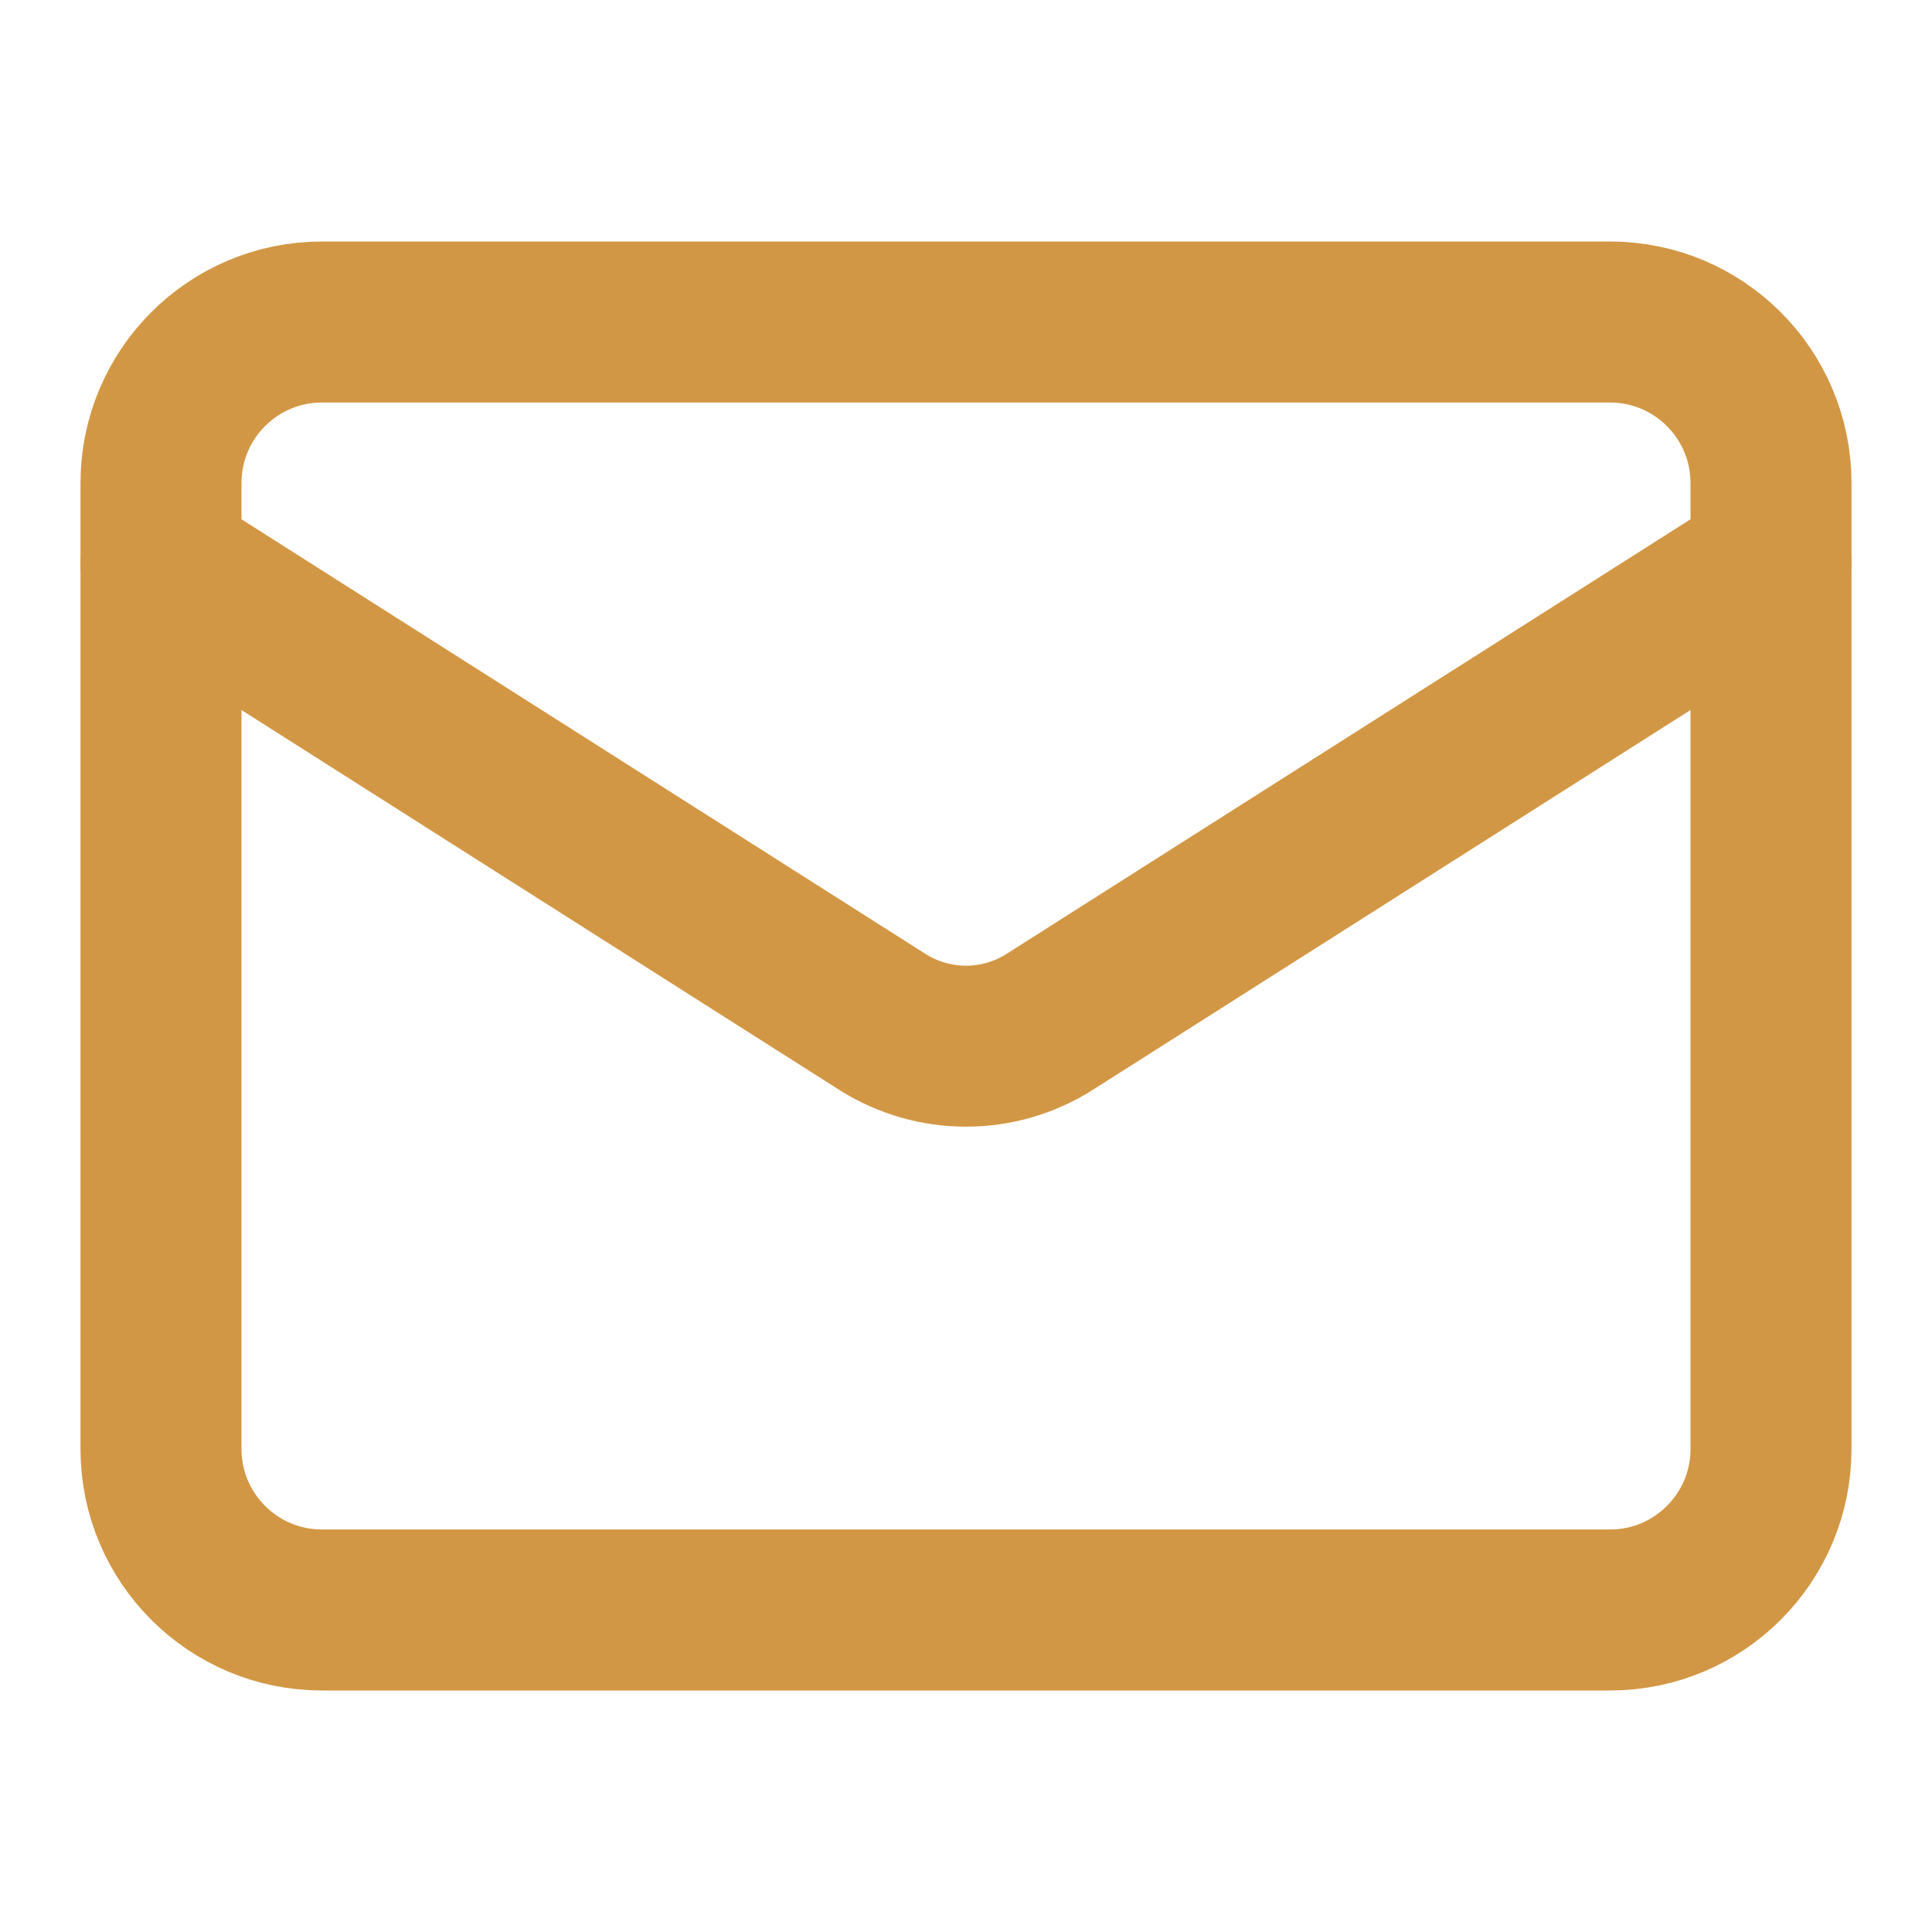
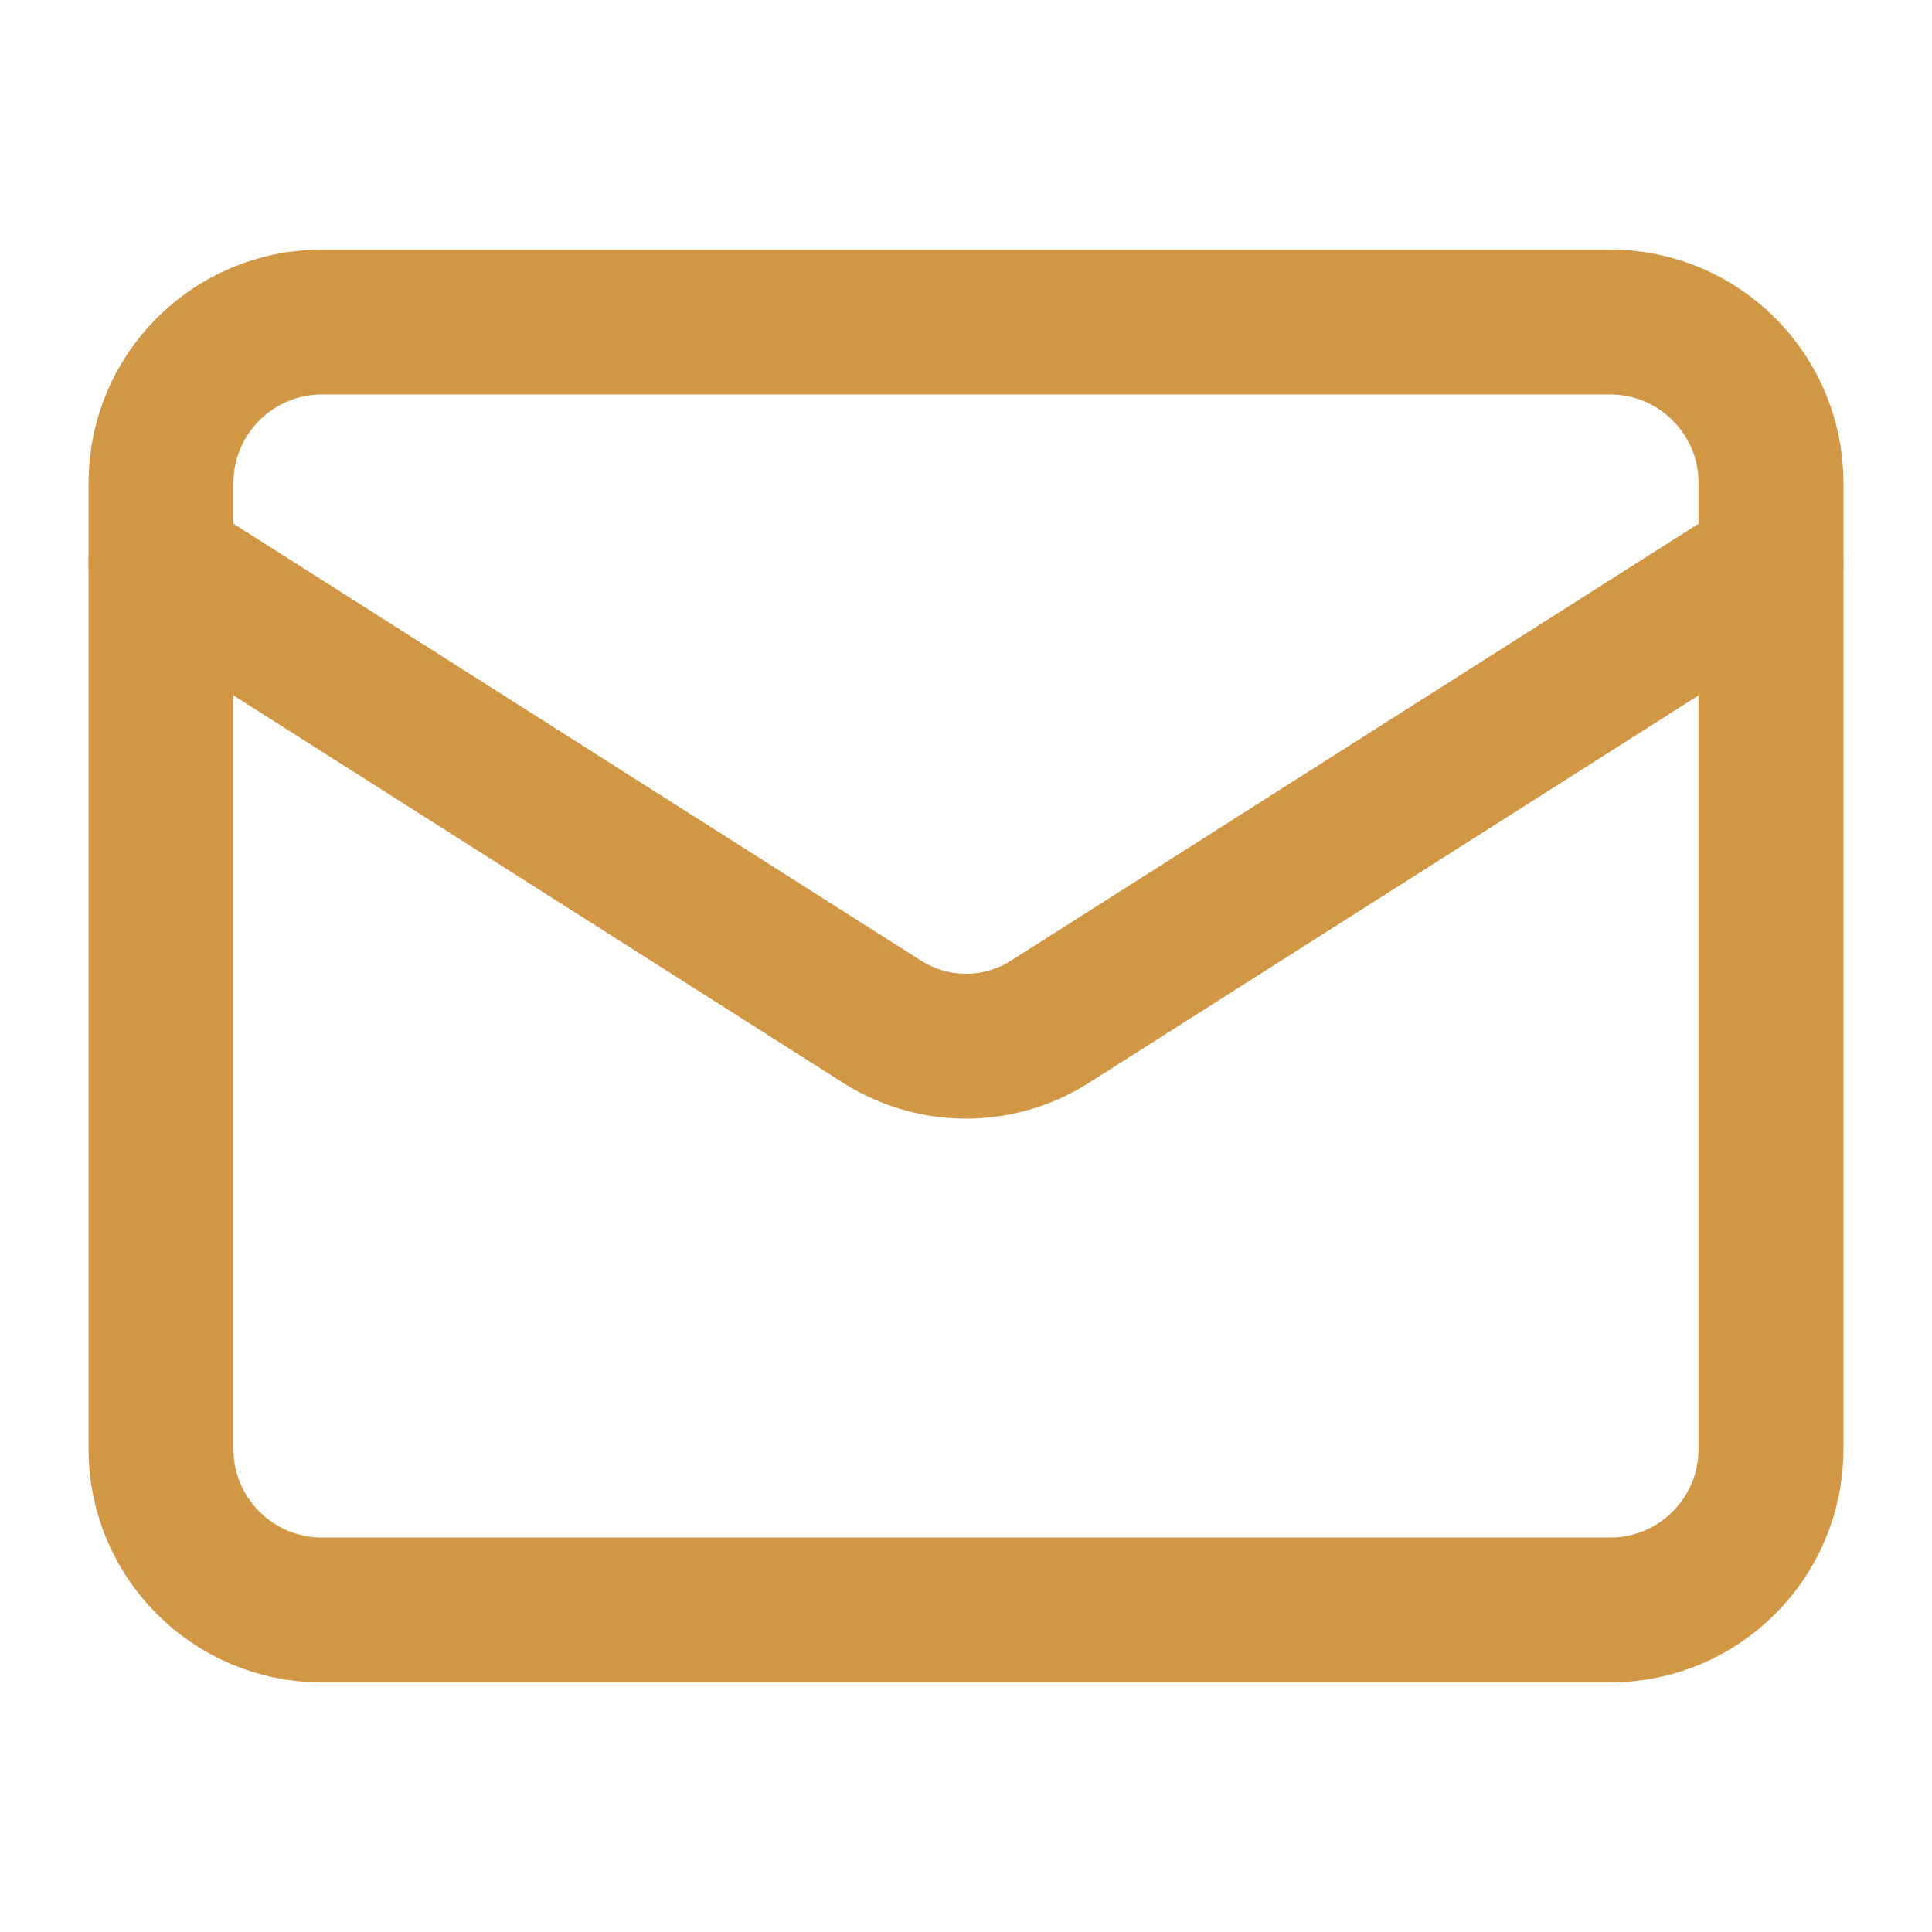
- <svg xmlns="http://www.w3.org/2000/svg" width="48" height="48" viewBox="0 0 48 48" fill="none">
-   <path d="M40 8H8C5.791 8 4 9.791 4 12V36C4 38.209 5.791 40 8 40H40C42.209 40 44 38.209 44 36V12C44 9.791 42.209 8 40 8Z" stroke="#D29744" stroke-width="4" stroke-linecap="round" stroke-linejoin="round" />
-   <path d="M44 14L26.06 25.4C25.442 25.787 24.729 25.992 24 25.992C23.271 25.992 22.558 25.787 21.94 25.4L4 14" stroke="#D29744" stroke-width="4" stroke-linecap="round" stroke-linejoin="round" />
+ <svg xmlns="http://www.w3.org/2000/svg" width="40" height="40" viewBox="0 0 40 40" fill="none">
+   <path d="M33.333 6.667H6.667C4.826 6.667 3.333 8.159 3.333 10V30C3.333 31.841 4.826 33.333 6.667 33.333H33.333C35.174 33.333 36.667 31.841 36.667 30V10C36.667 8.159 35.174 6.667 33.333 6.667Z" stroke="#D29744" stroke-width="3" stroke-linecap="round" stroke-linejoin="round" />
+   <path d="M36.667 11.667L21.717 21.167C21.202 21.489 20.607 21.66 20 21.66C19.393 21.66 18.798 21.489 18.283 21.167L3.333 11.667" stroke="#D29744" stroke-width="3" stroke-linecap="round" stroke-linejoin="round" />
</svg>
